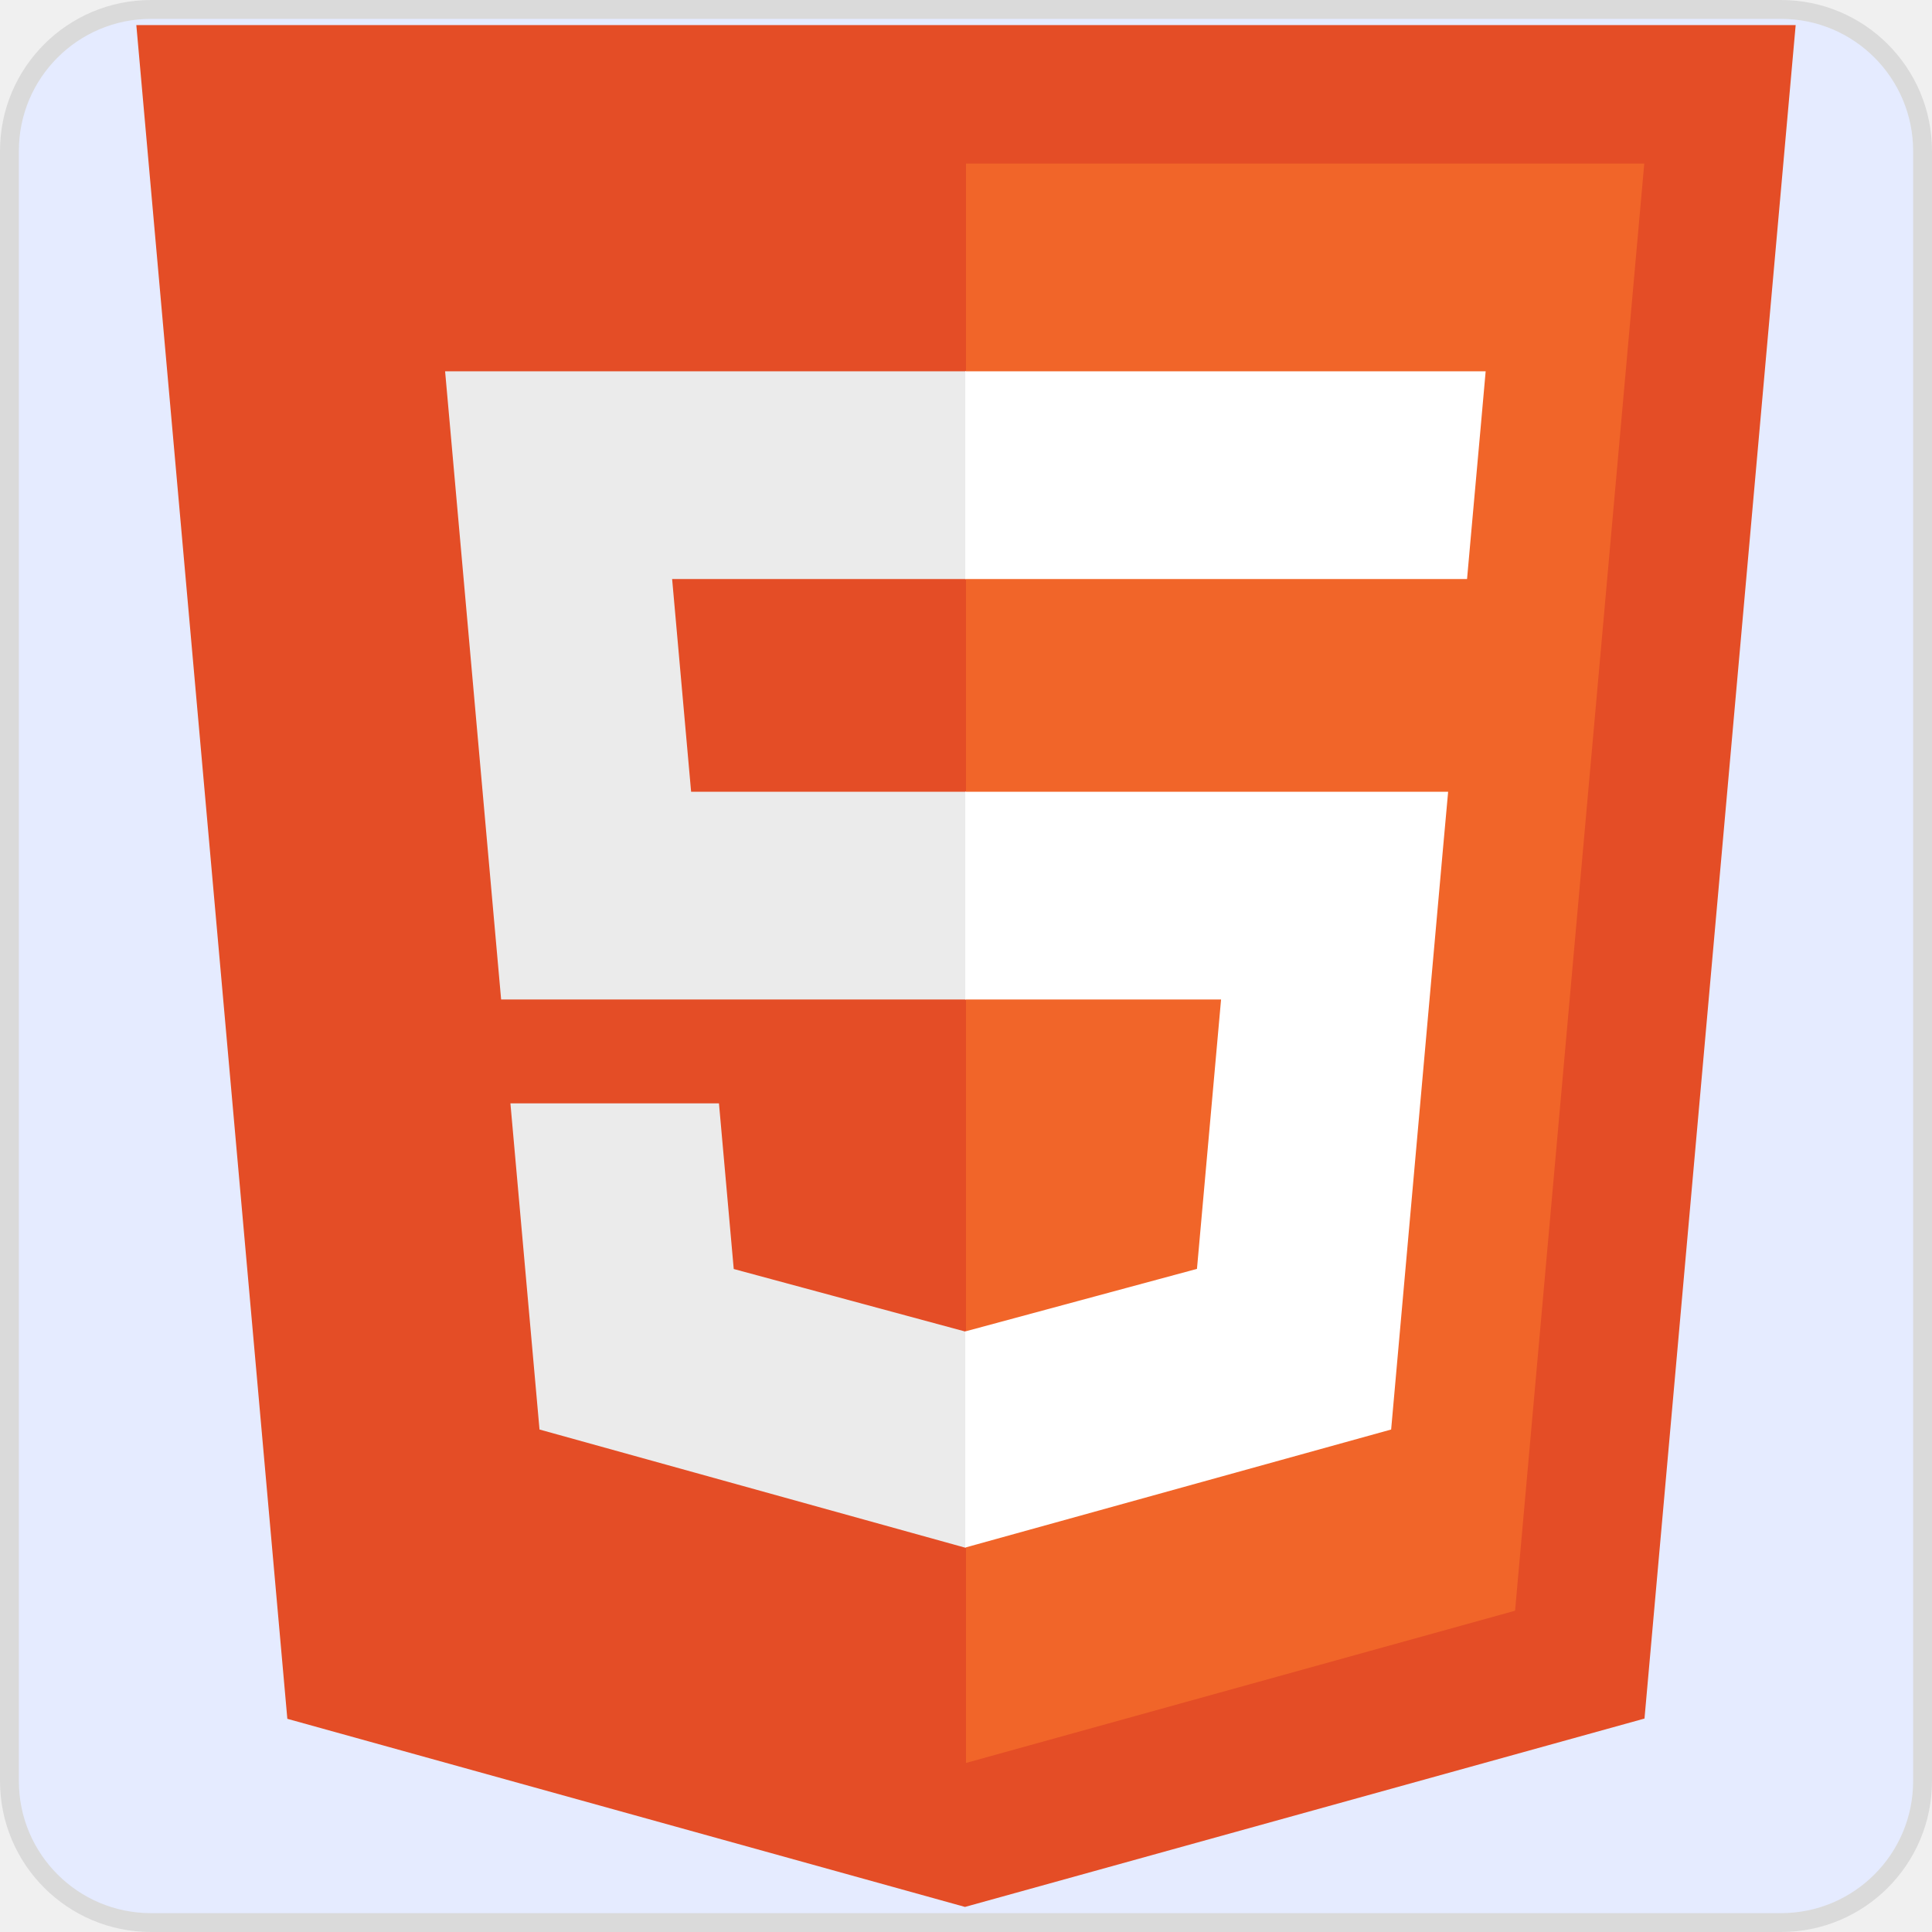
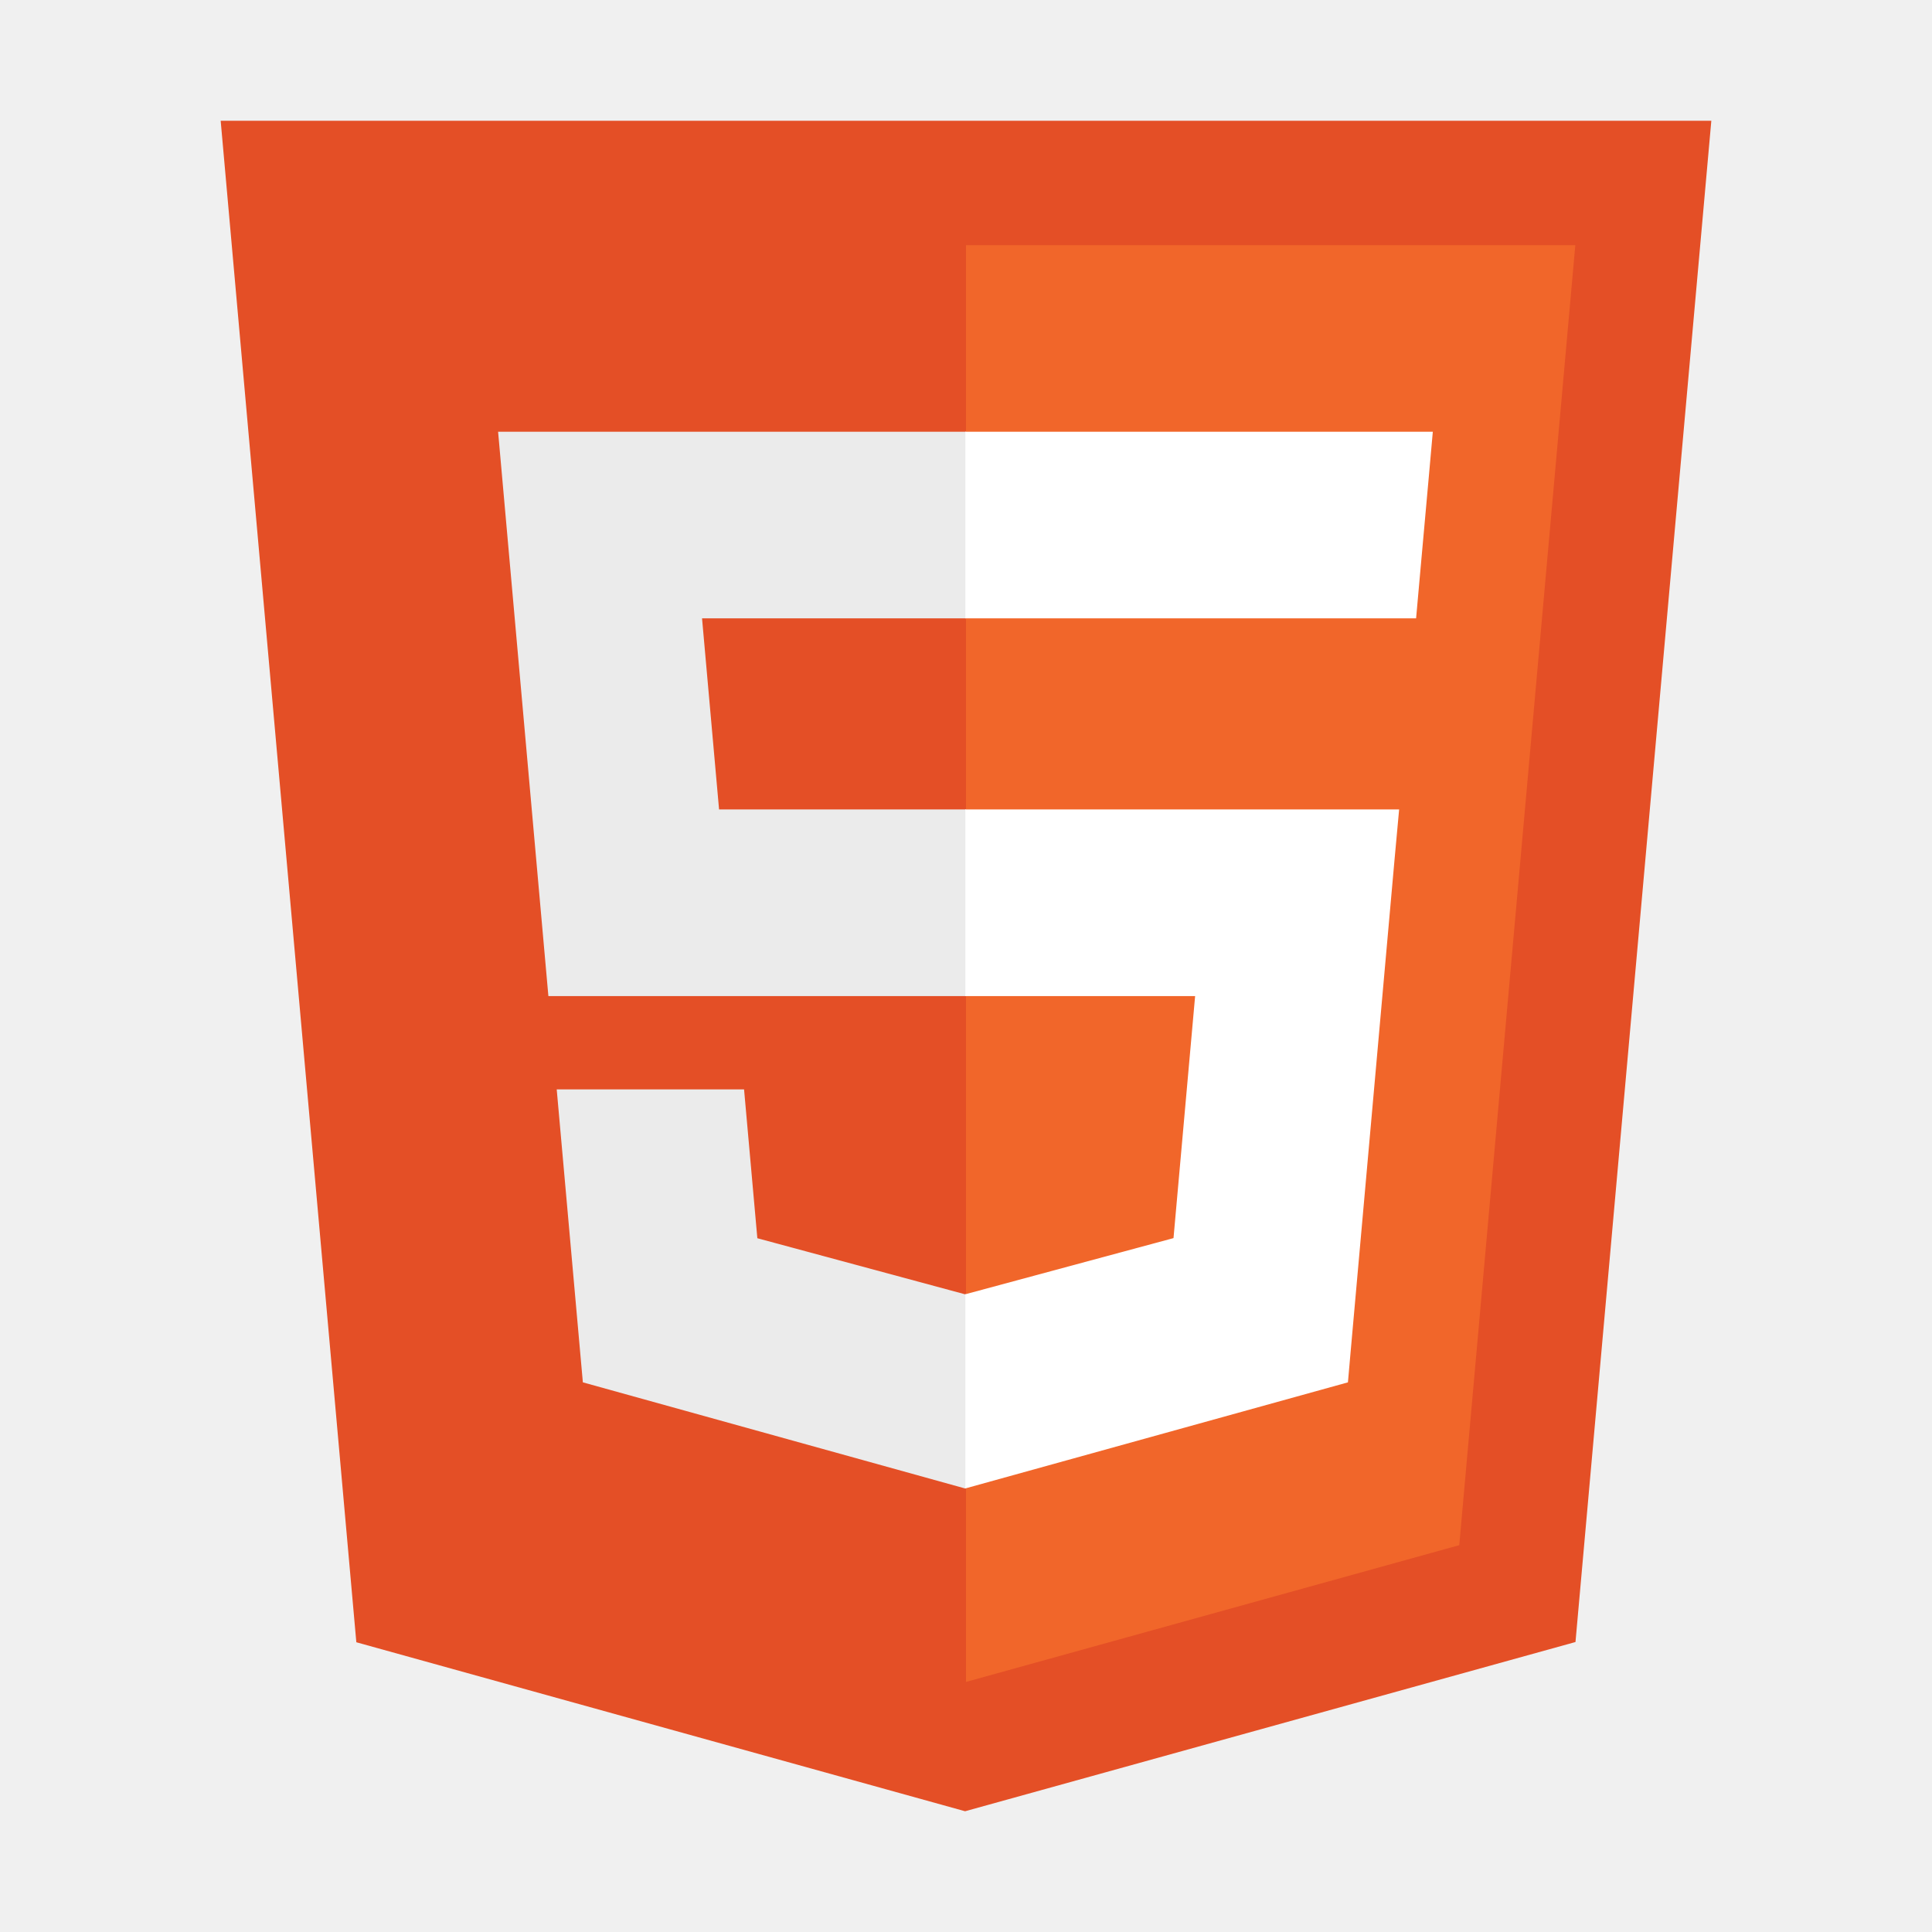
- <svg xmlns="http://www.w3.org/2000/svg" xmlns:xlink="http://www.w3.org/1999/xlink" width="512" height="512" viewBox="0 0 512 512" fill="none" class="h-full w-full" id="iconWithBackground">
-   <rect id="r4" width="502" height="502" x="5" y="5" rx="35" fill="#e5ebff" stroke="#000000" stroke-width="10" stroke-opacity="9%" paint-order="stroke" />
-   <defs>
-     <linearGradient id="linearGradient" gradientUnits="userSpaceOnUse" gradientTransform="rotate(0)" style="transform-origin: center center;">
-       <stop stop-color="#8e2de2" />
-       <stop offset="1" stop-color="#4a00e0" />
-     </linearGradient>
-     <radialGradient id="glare" cx="0" cy="0" r="1" gradientUnits="userSpaceOnUse" gradientTransform="translate(256) rotate(90) scale(512)">
-       <stop stop-color="white" />
-       <stop offset="1" stop-color="white" stop-opacity="0" />
-     </radialGradient>
-     <clipPath id="clip">
-       <use xlink:href="#r4" />
-     </clipPath>
-   </defs>
-   <svg aria-hidden="true" role="img" x="0" y="0" class="iconify iconify--devicon" width="512" height="512" viewBox="0 0 128 128" style="color: rgb(0, 0, 0);">
-     <path fill="#E44D26" d="M19.037 113.876L9.032 1.661h109.936l-10.016 112.198l-45.019 12.48z" />
-     <path fill="#F16529" d="m64 116.8l36.378-10.086l8.559-95.878H64z" />
-     <path fill="#EBEBEB" d="M64 52.455H45.788L44.53 38.361H64V24.599H29.489l.33 3.692l3.382 37.927H64zm0 35.743l-.061.017l-15.327-4.14l-.979-10.975H33.816l1.928 21.609l28.193 7.826l.063-.017z" />
-     <path fill="#fff" d="M63.952 52.455v13.763h16.947l-1.597 17.849l-15.35 4.143v14.319l28.215-7.82l.207-2.325l3.234-36.233l.335-3.696h-3.708zm0-27.856v13.762h33.244l.276-3.092l.628-6.978l.329-3.692z" />
-   </svg>
+ <svg xmlns="http://www.w3.org/2000/svg" width="512" height="512" viewBox="0 0 32 32">
+   <path fill="#e44f26" d="M5.902 27.201L3.655 2h24.69l-2.25 25.197L15.985 30L5.902 27.201z" />
+   <path fill="#f1662a" d="m16 27.858l8.17-2.265l1.922-21.532H16v23.797z" />
+   <path fill="#ebebeb" d="M16 13.407h-4.09l-.282-3.165H16V7.151H8.25l.074.83l.759 8.517H16v-3.091zm0 8.027l-.014.004l-3.442-.929l-.22-2.465H9.221l.433 4.852l6.332 1.758l.014-.004v-3.216z" />
+   <path fill="#fff" d="M15.989 13.407v3.091h3.806l-.358 4.009l-3.448.93v3.216l6.337-1.757l.046-.522l.726-8.137l.076-.83h-7.185zm0-6.256v3.091h7.466l.062-.694l.141-1.567l.074-.83h-7.743z" />
</svg>
